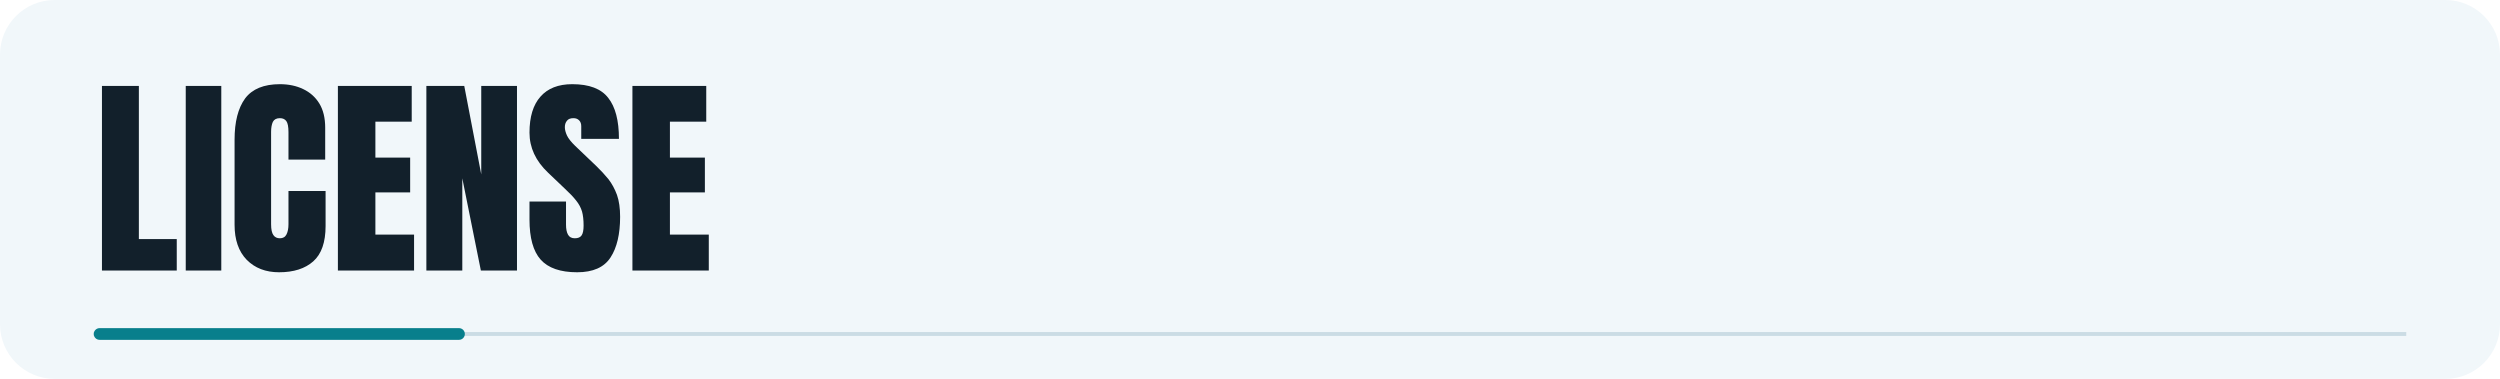
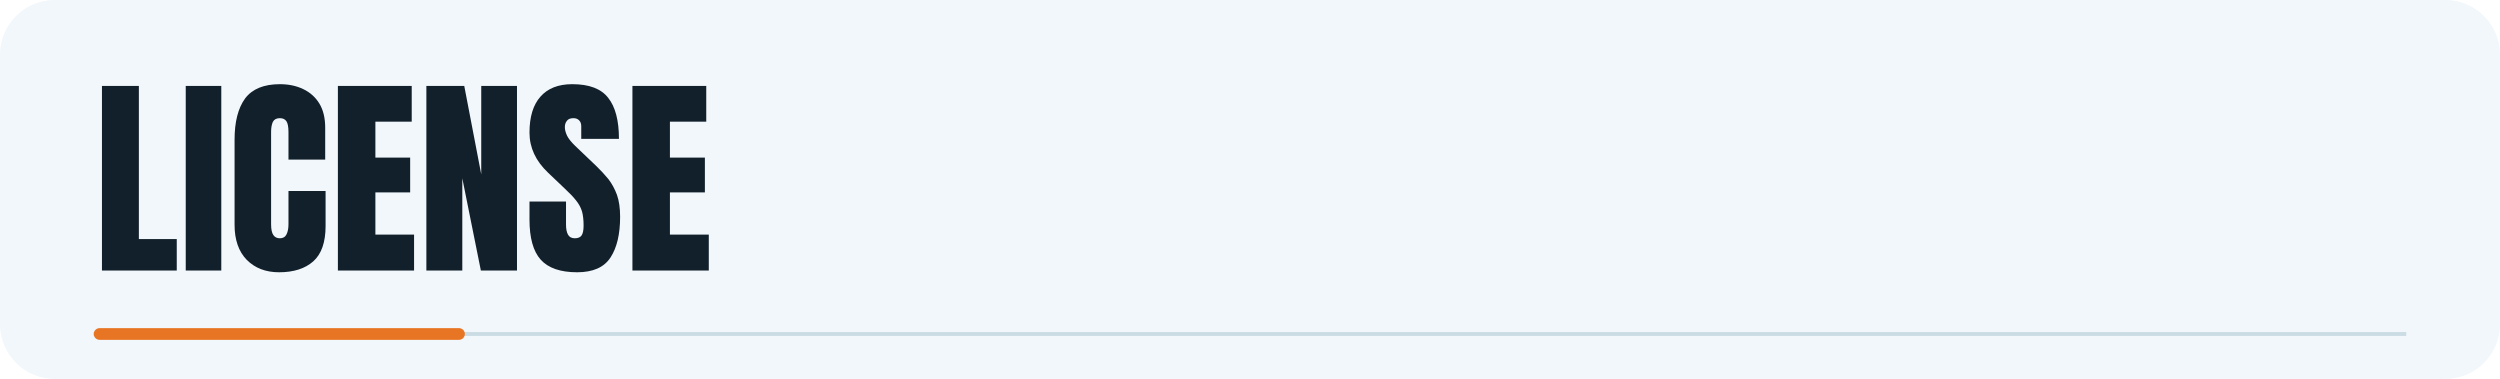
<svg xmlns="http://www.w3.org/2000/svg" viewBox="0 0 1280 194" width="1280" height="194">
  <style>.sw{animation:sw 4s ease-in-out infinite alternate}@keyframes sw{to{transform:translateX(994px)}}@media (prefers-reduced-motion:reduce){*{animation:none!important}}</style>
  <rect width="1280" height="194" rx="28" fill="#f1f7fa" />
  <path fill="#12202b" d="M52.2 138.5V44H71.1V122.4H90.5V138.5ZM95.1 138.5V44H113.3V138.5ZM142.9 139.4Q132.6 139.4 126.3 133Q120.1 126.6 120.1 115.1V71.5Q120.1 57.8 125.5 50.4Q131 43.1 143.3 43.1Q150 43.1 155.2 45.6Q160.5 48.1 163.5 53Q166.5 57.9 166.5 65.4V81.7H147.7V67.7Q147.7 63.5 146.6 62Q145.5 60.5 143.3 60.5Q140.7 60.5 139.7 62.4Q138.8 64.4 138.8 67.5V114.8Q138.8 118.8 140 120.4Q141.1 122 143.3 122Q145.7 122 146.7 120Q147.7 118 147.7 114.8V97.8H166.7V115.7Q166.7 128.2 160.4 133.8Q154.1 139.4 142.9 139.4ZM173 138.5V44H210.8V62.3H192.2V80.7H210V98.5H192.2V120.1H212V138.5ZM218.3 138.5V44H237.7L246.4 89.3V44H264.7V138.5H246.2L236.7 91.3V138.5ZM295.5 139.4Q282.6 139.4 276.8 132.9Q271.1 126.5 271.1 112.4V103.2H289.8V115Q289.8 118.3 290.8 120.1Q291.8 122 294.3 122Q296.8 122 297.8 120.5Q298.8 119 298.8 115.5Q298.8 111.2 298 108.3Q297.1 105.3 295 102.7Q292.9 100 289.1 96.5L280.6 88.4Q271.1 79.4 271.1 67.9Q271.1 55.8 276.7 49.5Q282.3 43.1 293 43.1Q306 43.1 311.4 50.1Q316.9 57 316.9 71.1H297.6V64.6Q297.6 62.7 296.5 61.6Q295.4 60.5 293.6 60.5Q291.3 60.5 290.3 61.8Q289.2 63.1 289.2 65.1Q289.2 67 290.3 69.4Q291.4 71.7 294.5 74.7L305.4 85.1Q308.7 88.3 311.5 91.7Q314.2 95.2 315.9 99.8Q317.5 104.4 317.5 111Q317.5 124.3 312.6 131.8Q307.7 139.4 295.5 139.4ZM323.8 138.5V44H361.6V62.3H343V80.7H360.9V98.5H343V120.1H362.9V138.5Z" />
  <rect x="48" y="170" width="1184" height="2" fill="#cbdce4" />
-   <rect class="sw" x="48" y="168" width="190" height="6" rx="3" fill="#087f8c" />
+   <rect class="sw" x="48" y="168" width="190" height="6" rx="3" fill="#e87524" />
</svg>
